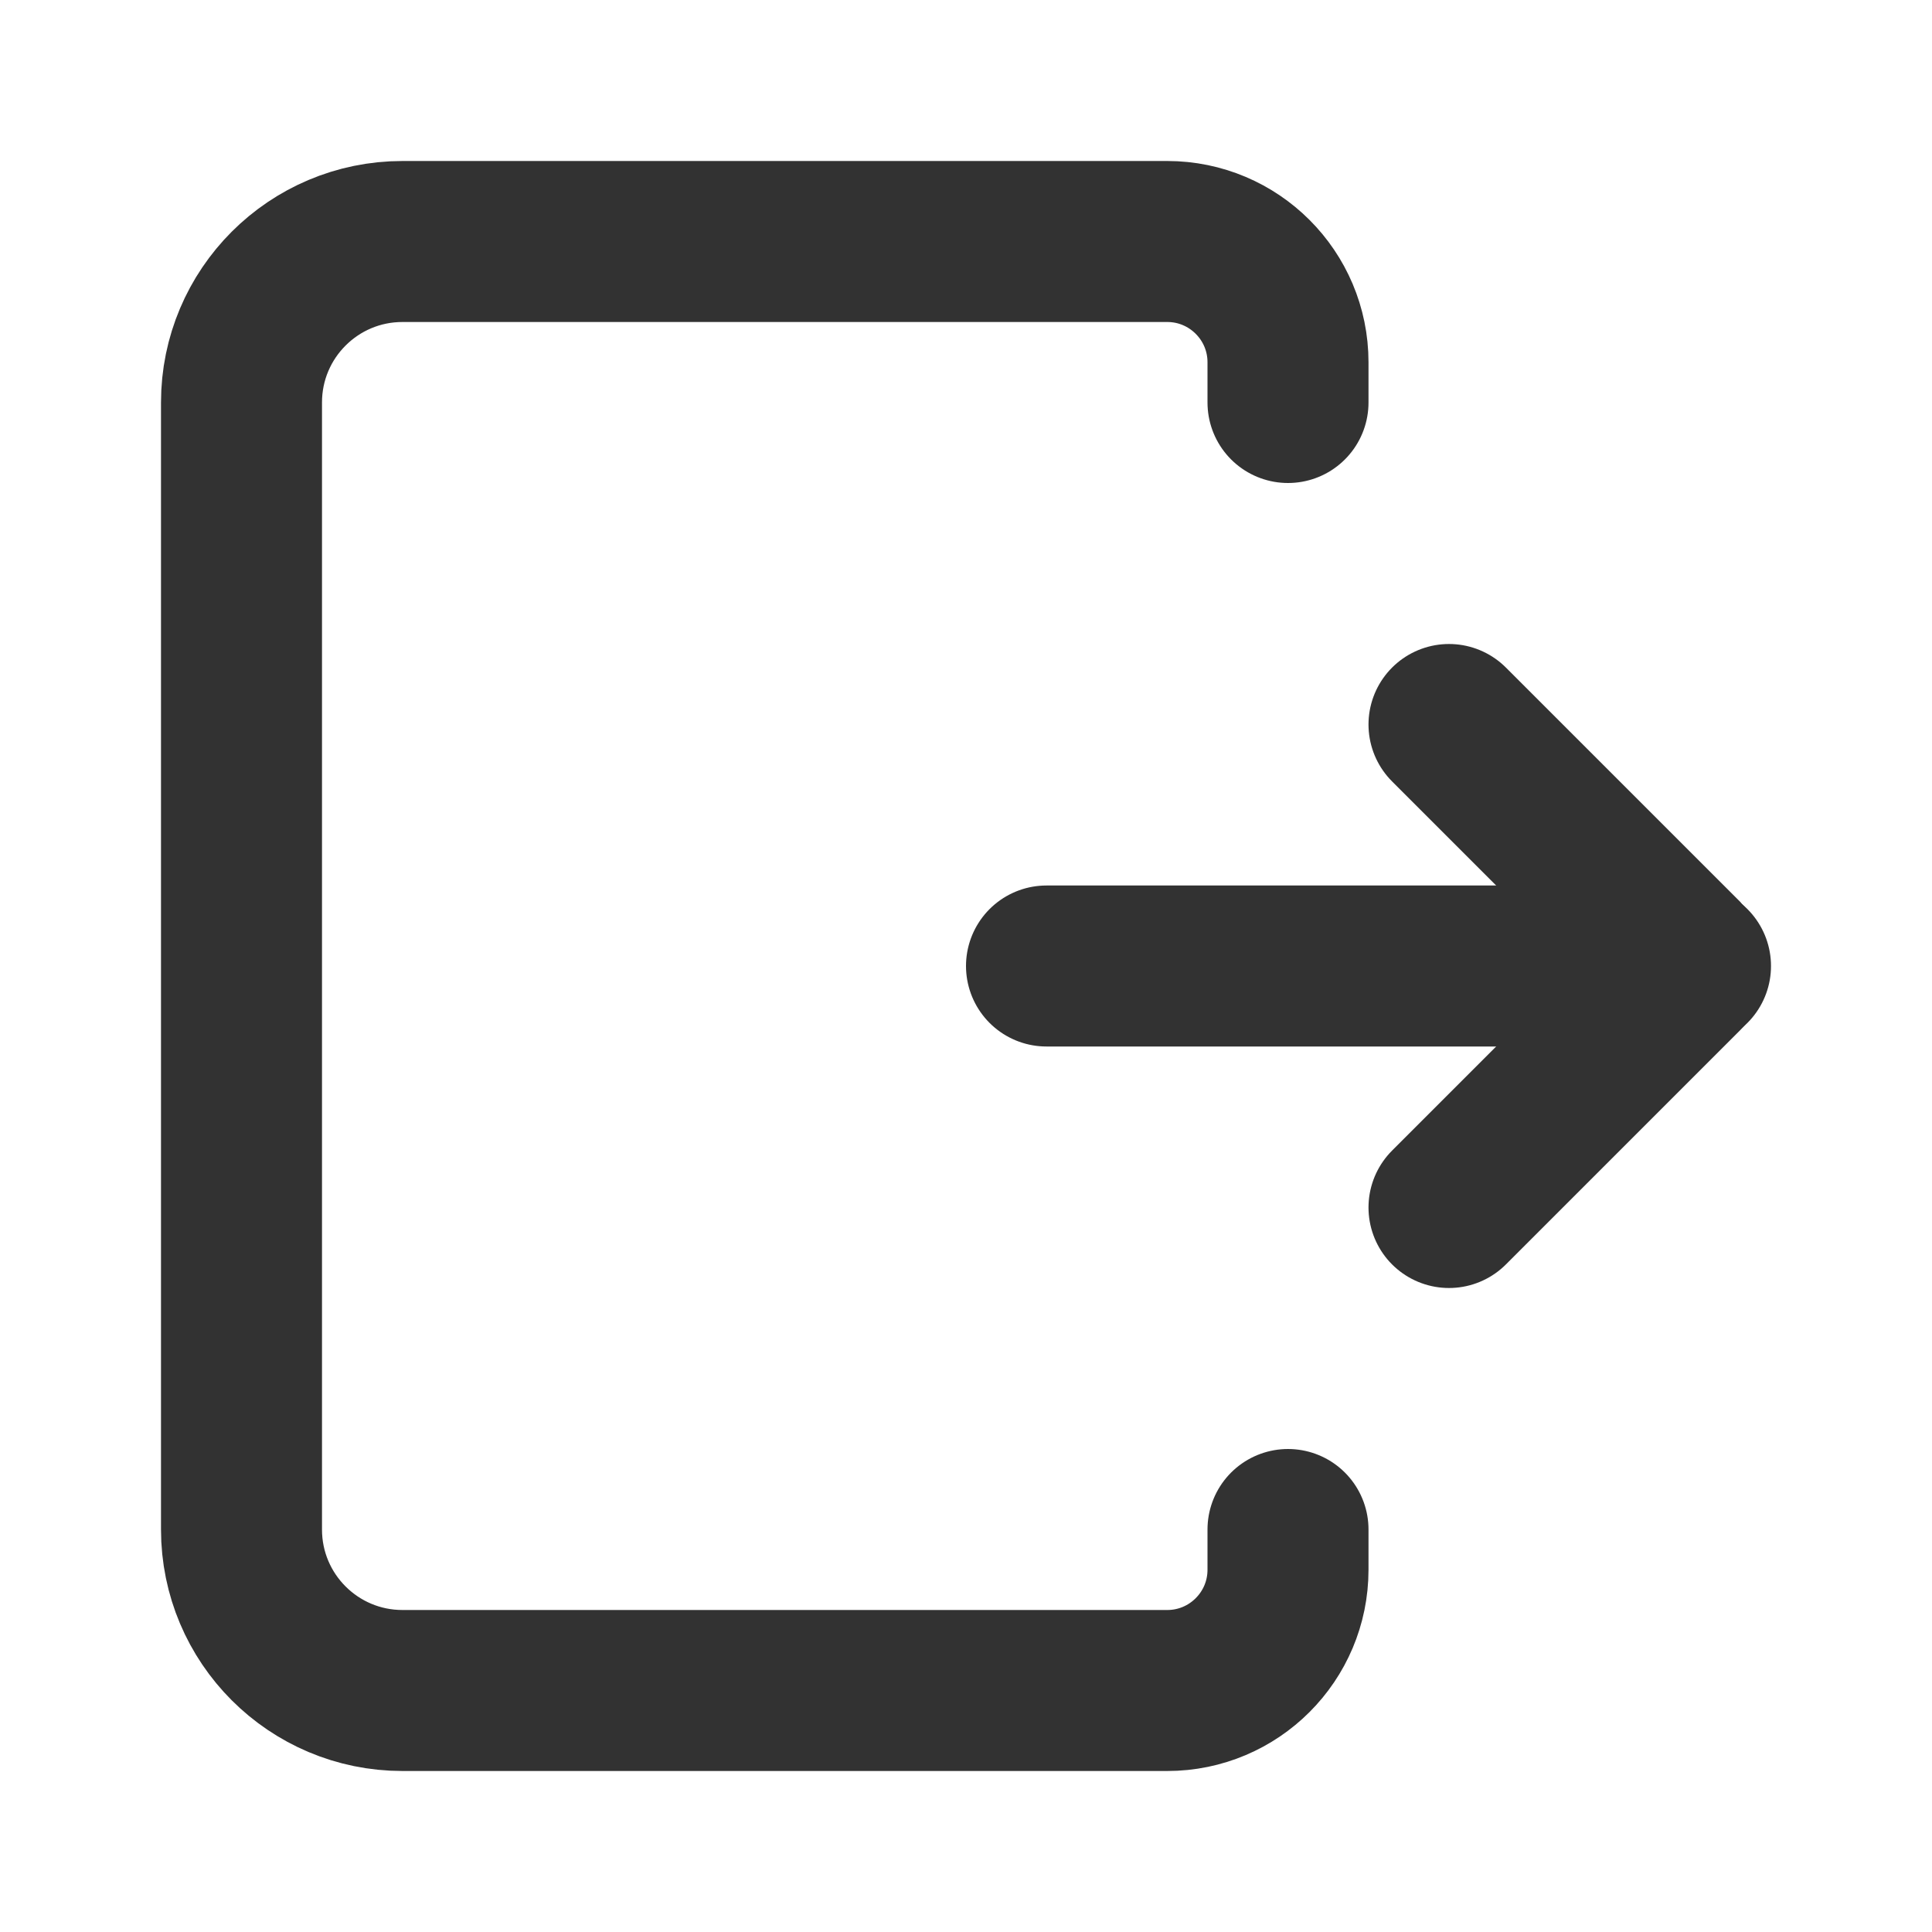
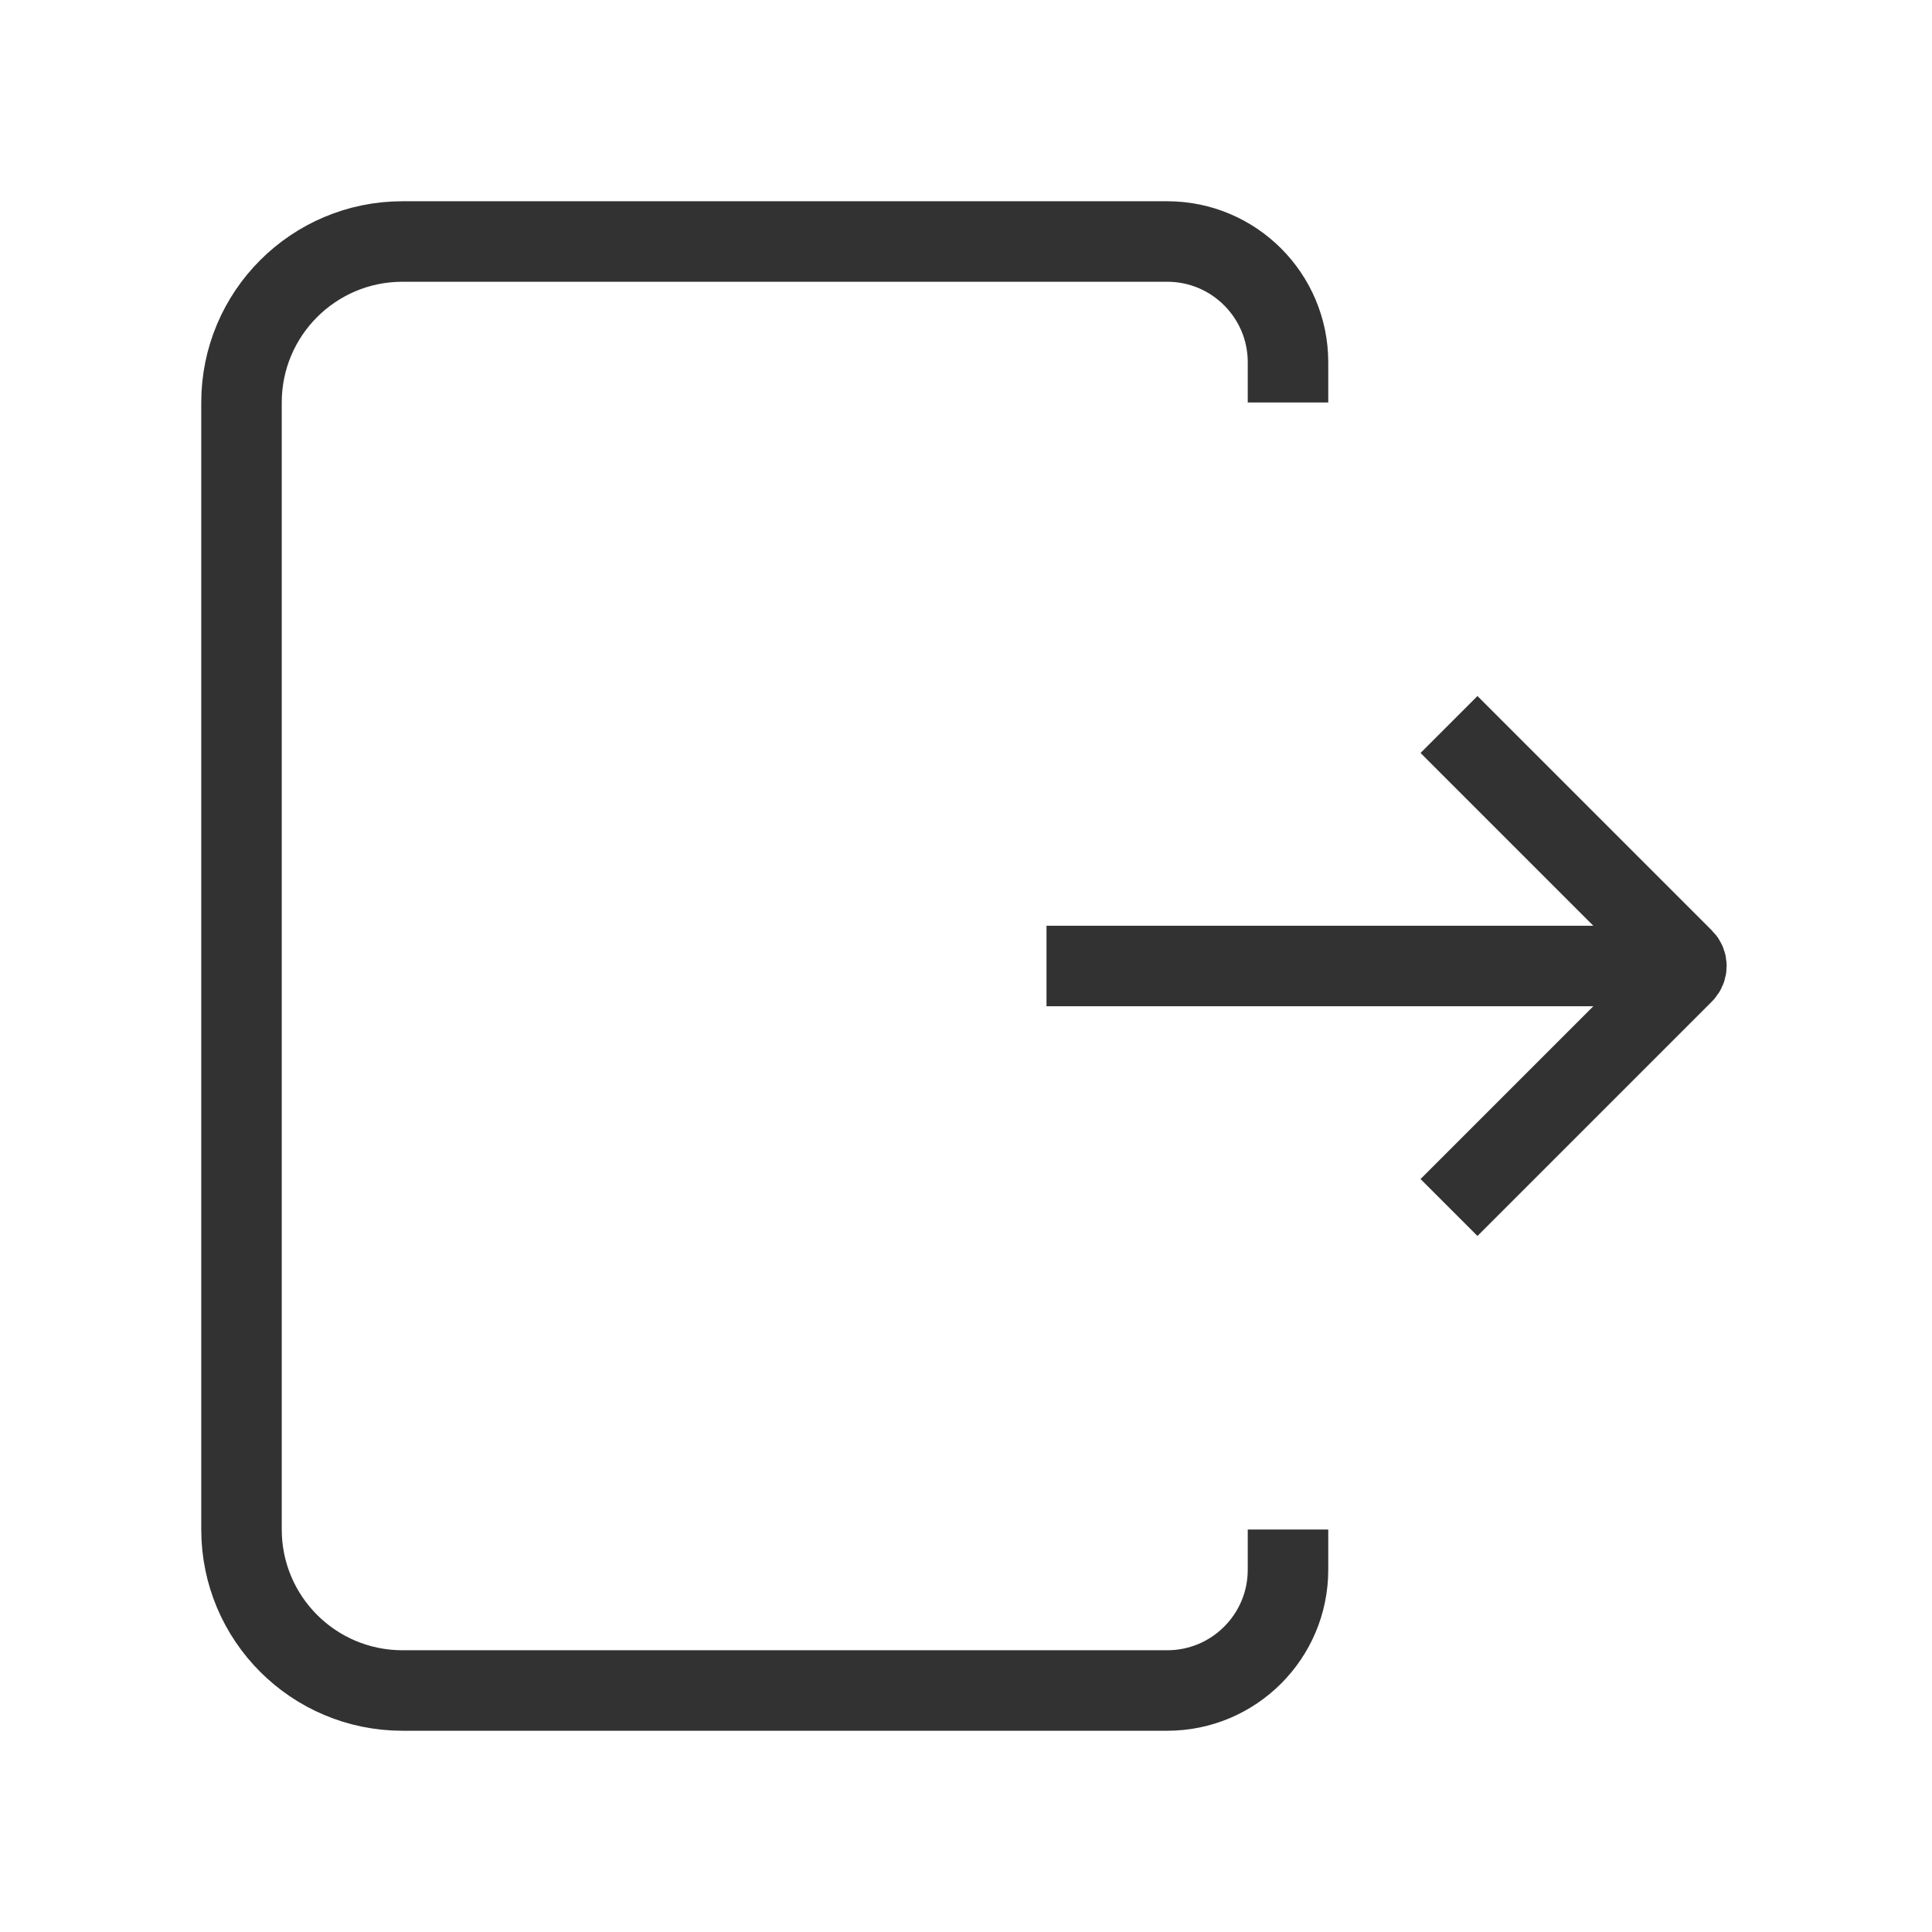
<svg xmlns="http://www.w3.org/2000/svg" width="800px" height="800px" viewBox="0 0 24 24" fill="none">
-   <path d="M21 12L13 12" stroke="#323232" stroke-width="2" stroke-linecap="round" stroke-linejoin="round" />
-   <path d="M18 15L20.913 12.087V12.087C20.961 12.039 20.961 11.961 20.913 11.913V11.913L18 9" stroke="#323232" stroke-width="2" stroke-linecap="round" stroke-linejoin="round" />
-   <path d="M16 5V4.5V4.5C16 3.672 15.328 3 14.5 3H5C3.895 3 3 3.895 3 5V19C3 20.105 3.895 21 5 21H14.5C15.328 21 16 20.328 16 19.5V19.5V19" stroke="#323232" stroke-width="2" stroke-linecap="round" stroke-linejoin="round" />
+   <path d="M21 12L13 12" stroke="#323232" strokeWidth="2" strokeLinecap="round" strokeLinejoin="round" />
+   <path d="M18 15L20.913 12.087V12.087C20.961 12.039 20.961 11.961 20.913 11.913V11.913L18 9" stroke="#323232" strokeWidth="2" strokeLinecap="round" strokeLinejoin="round" />
+   <path d="M16 5V4.5V4.5C16 3.672 15.328 3 14.5 3H5C3.895 3 3 3.895 3 5V19C3 20.105 3.895 21 5 21H14.5C15.328 21 16 20.328 16 19.5V19.5V19" stroke="#323232" strokeWidth="2" strokeLinecap="round" strokeLinejoin="round" />
</svg>
